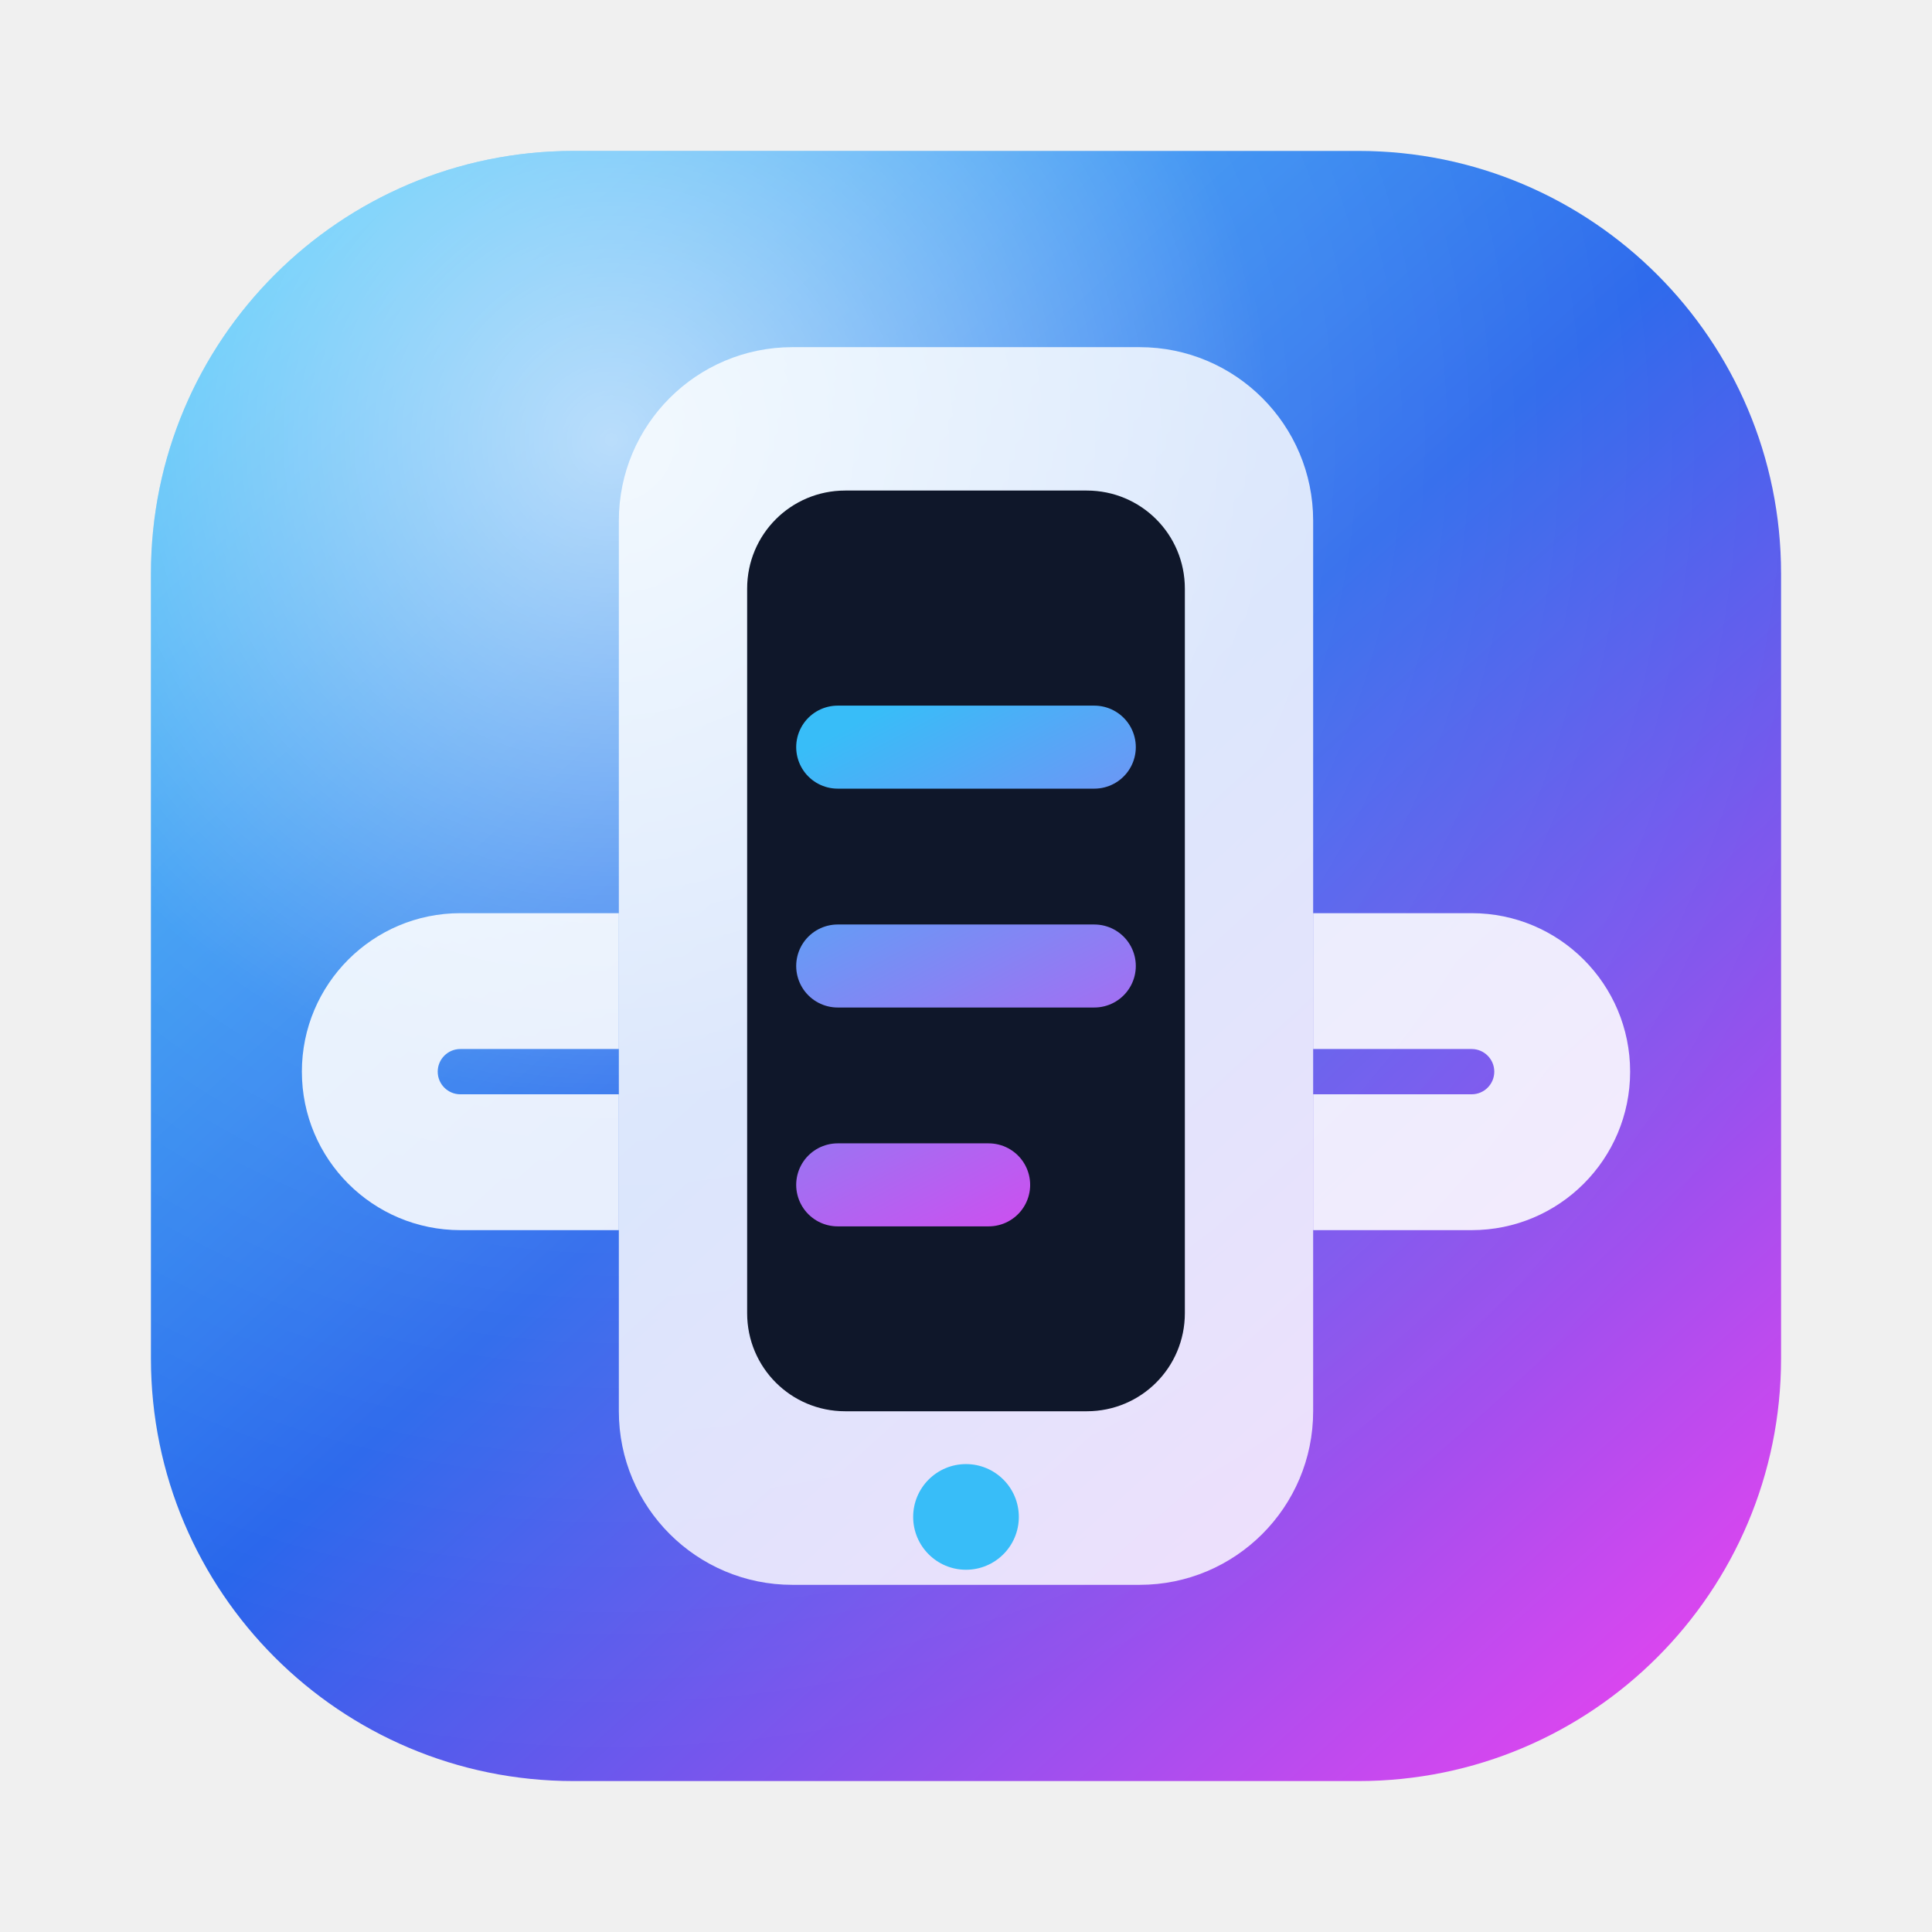
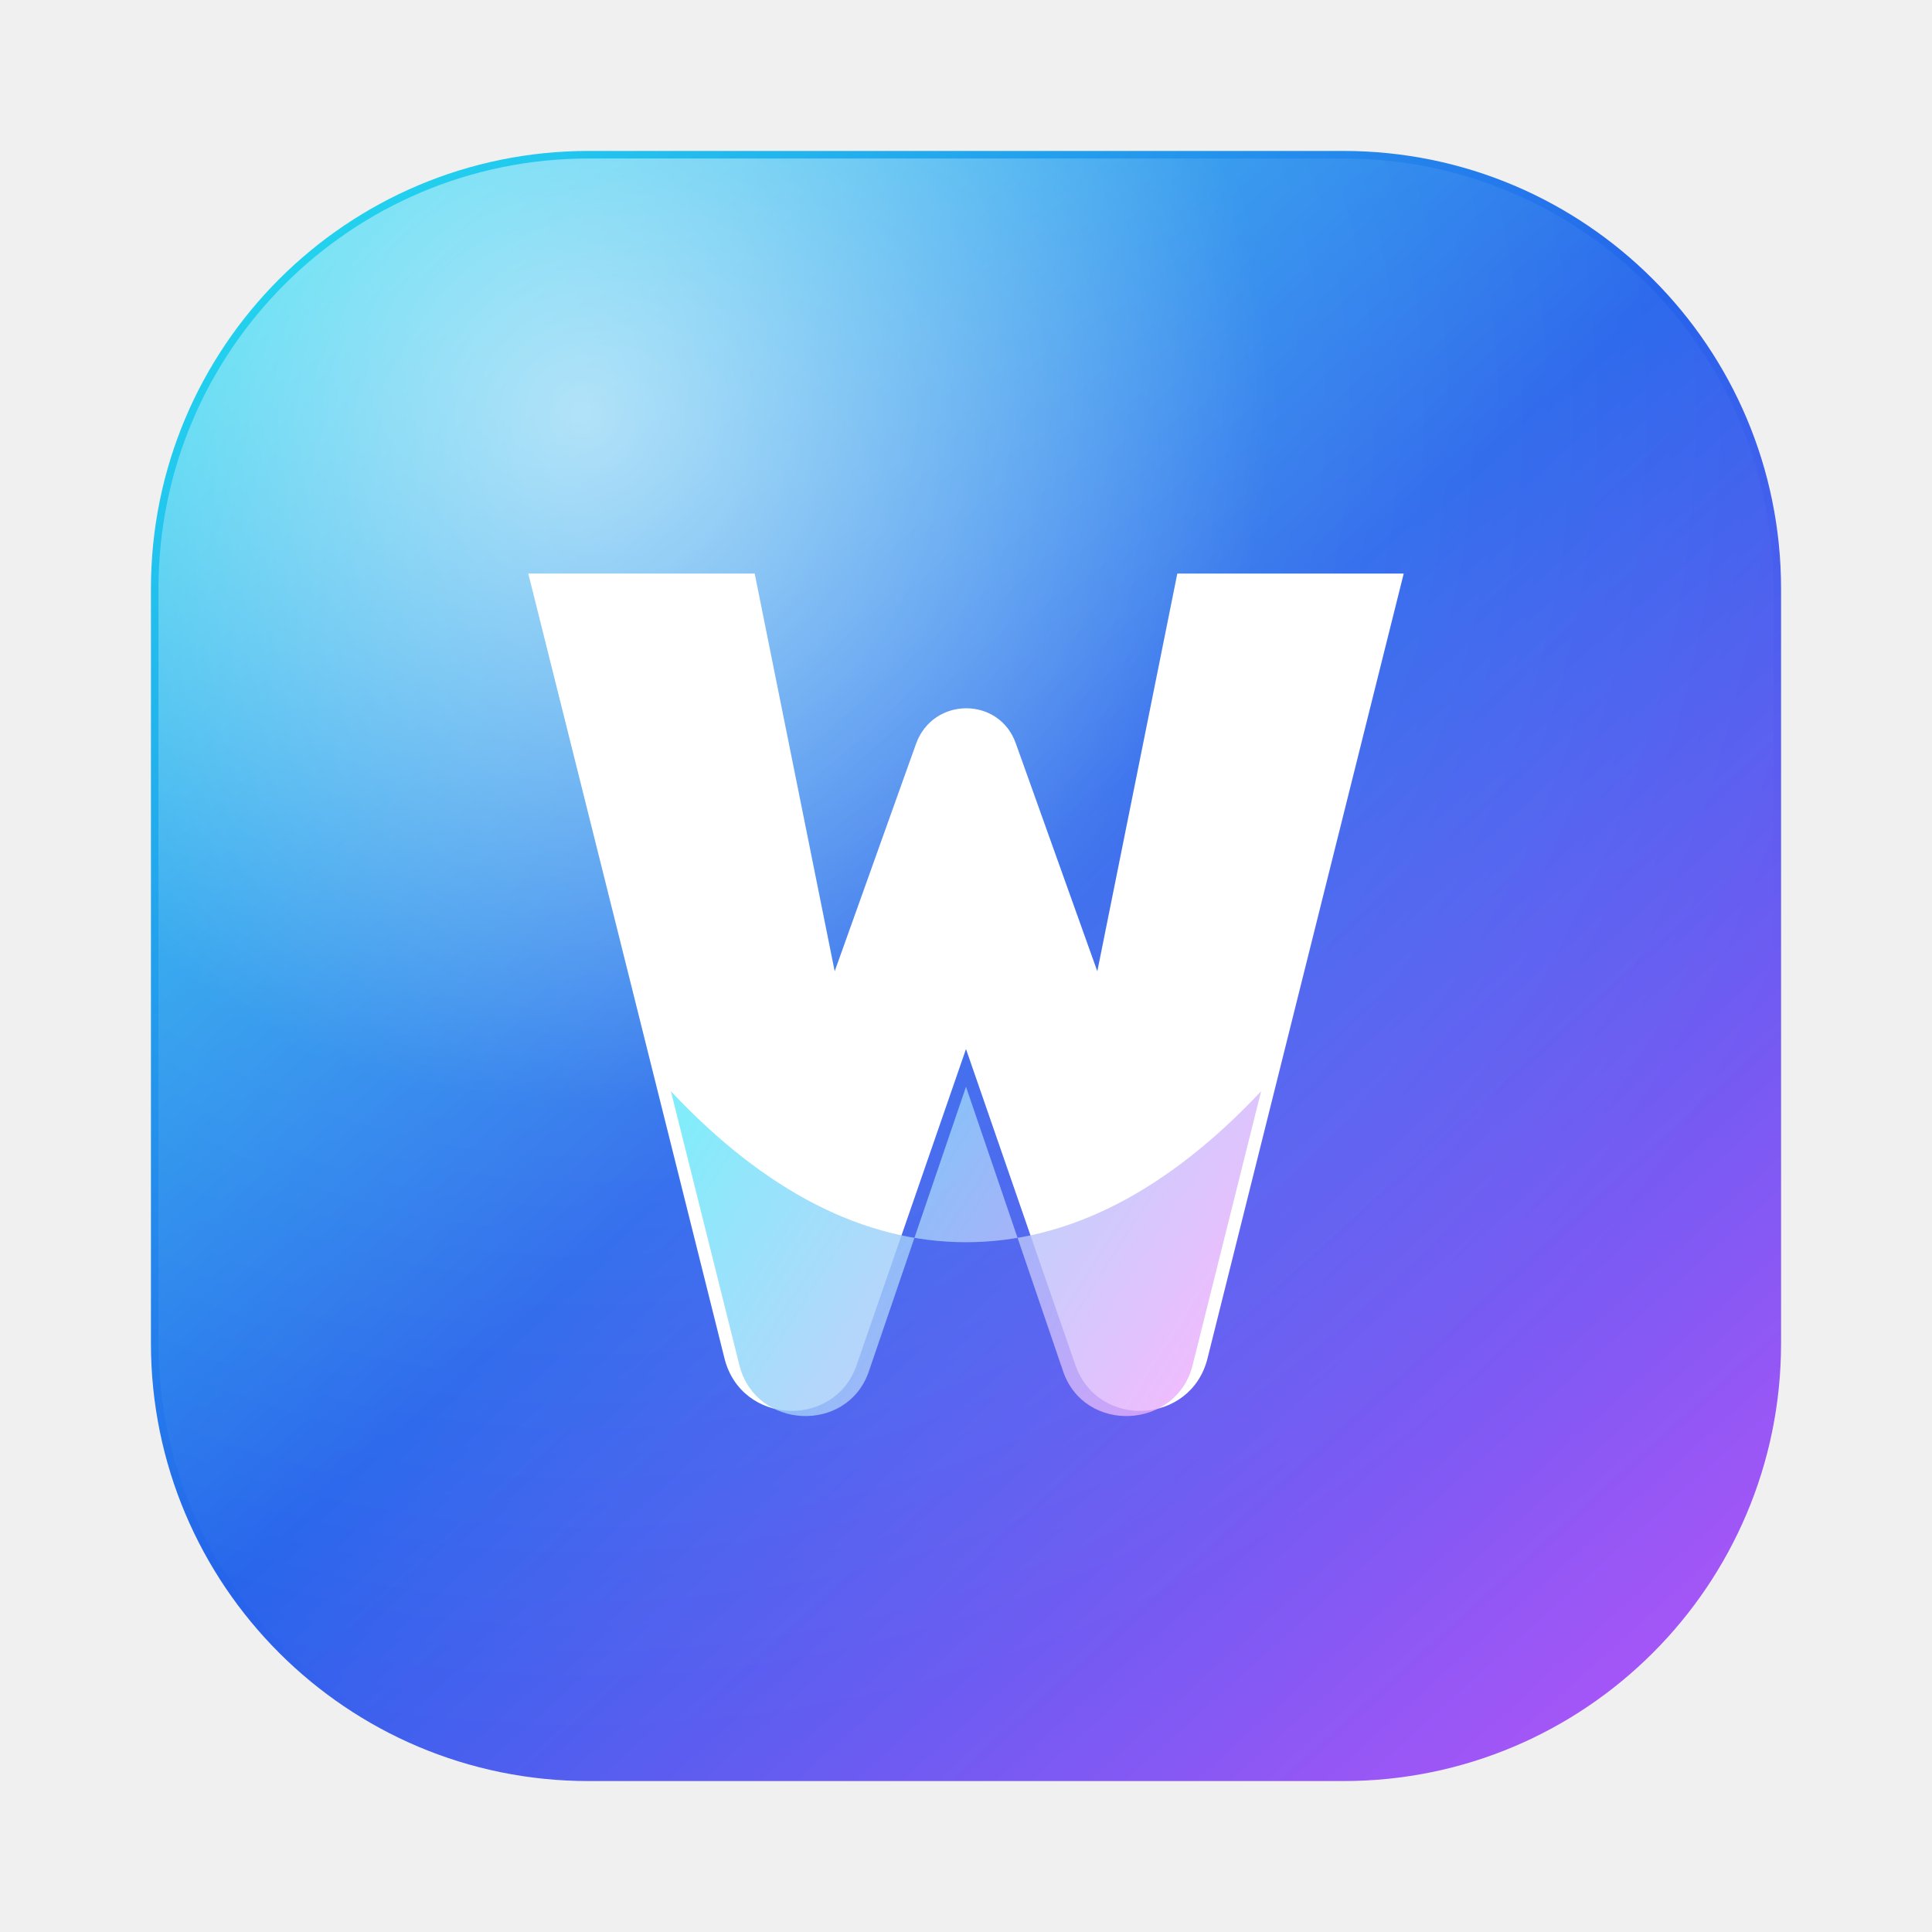
<svg xmlns="http://www.w3.org/2000/svg" width="256" height="256" viewBox="0 0 256 256" fill="none">
-   <rect x="20" y="20" width="216" height="216" rx="56" fill="url(#base)" />
-   <rect x="20" y="20" width="216" height="216" rx="56" fill="url(#shine)" fill-opacity=".72" />
-   <path d="M82 69c0-12.7 10.3-23 23-23h46c12.7 0 23 10.3 23 23v118c0 12.7-10.3 23-23 23h-46c-12.7 0-23-10.3-23-23V69Z" fill="white" fill-opacity=".82" />
-   <path d="M99 78c0-7.2 5.8-13 13-13h32c7.2 0 13 5.8 13 13v96c0 7.2-5.8 13-13 13h-32c-7.2 0-13-5.8-13-13V78Z" fill="#0F172A" />
-   <path d="M111 99h34M111 128h34M111 157h20" stroke="url(#lines)" stroke-width="11" stroke-linecap="round" />
-   <path d="M61 121c-11.6 0-21 9.4-21 21s9.4 21 21 21h21v-18H61a3 3 0 1 1 0-6h21v-18H61Zm134 0h-21v18h21a3 3 0 1 1 0 6h-21v18h21c11.6 0 21-9.4 21-21s-9.4-21-21-21Z" fill="white" fill-opacity=".88" />
-   <circle cx="128" cy="201" r="7" fill="#38BDF8" />
+   <rect x="20" y="20" width="216" height="216" rx="58" fill="url(#base)" />
+   <rect x="21" y="21" width="214" height="214" rx="57" fill="url(#glass)" fill-opacity=".72" />
+   <path d="M70 76l26 104c2.2 8.8 14.5 9.4 17.5.9L128 139l14.5 41.9c3 8.5 15.3 7.9 17.5-.9l26-104h-30l-10.6 52.7-10.8-30.2c-2.2-6.2-10.9-6.2-13.2 0l-10.8 30.2L100 76H70Z" fill="white" />
+   <path d="M98 181c2.2 8.4 14.2 9 17.1.8L128 144l12.9 37.8c2.9 8.2 14.9 7.6 17.1-.8l9.1-36.4c-12.5 13.3-25.6 20-39.1 20s-26.6-6.7-39.1-20L98 181Z" fill="url(#accent)" fill-opacity=".82" />
  <defs>
-     <linearGradient id="base" x1="39" y1="32" x2="214" y2="225" gradientUnits="userSpaceOnUse">
-       <stop stop-color="#38BDF8" />
+     <linearGradient id="base" x1="42" y1="30" x2="218" y2="225" gradientUnits="userSpaceOnUse">
+       <stop stop-color="#22D3EE" />
      <stop offset=".48" stop-color="#2563EB" />
-       <stop offset="1" stop-color="#D946EF" />
+       <stop offset="1" stop-color="#A855F7" />
    </linearGradient>
-     <radialGradient id="shine" cx="0" cy="0" r="1" gradientUnits="userSpaceOnUse" gradientTransform="translate(82 58) rotate(52) scale(174)">
-       <stop stop-color="white" stop-opacity=".92" />
-       <stop offset=".5" stop-color="white" stop-opacity=".16" />
+     <radialGradient id="glass" cx="0" cy="0" r="1" gradientUnits="userSpaceOnUse" gradientTransform="translate(78 54) rotate(50) scale(176)">
+       <stop stop-color="white" stop-opacity=".9" />
+       <stop offset=".52" stop-color="white" stop-opacity=".14" />
      <stop offset="1" stop-color="white" stop-opacity="0" />
    </radialGradient>
-     <linearGradient id="lines" x1="111" y1="97" x2="146" y2="164" gradientUnits="userSpaceOnUse">
-       <stop stop-color="#38BDF8" />
-       <stop offset="1" stop-color="#D946EF" />
+     <linearGradient id="accent" x1="94" y1="143" x2="160" y2="185" gradientUnits="userSpaceOnUse">
+       <stop stop-color="#67E8F9" />
+       <stop offset="1" stop-color="#F0ABFC" />
    </linearGradient>
  </defs>
</svg>
